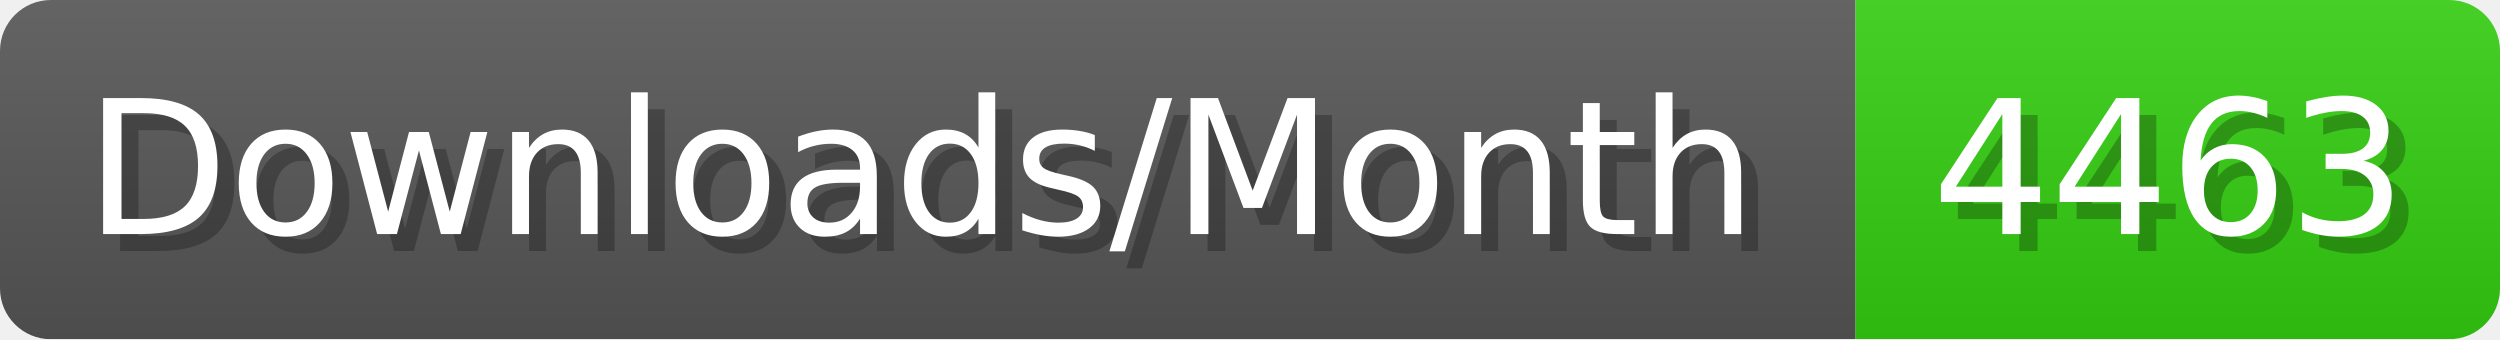
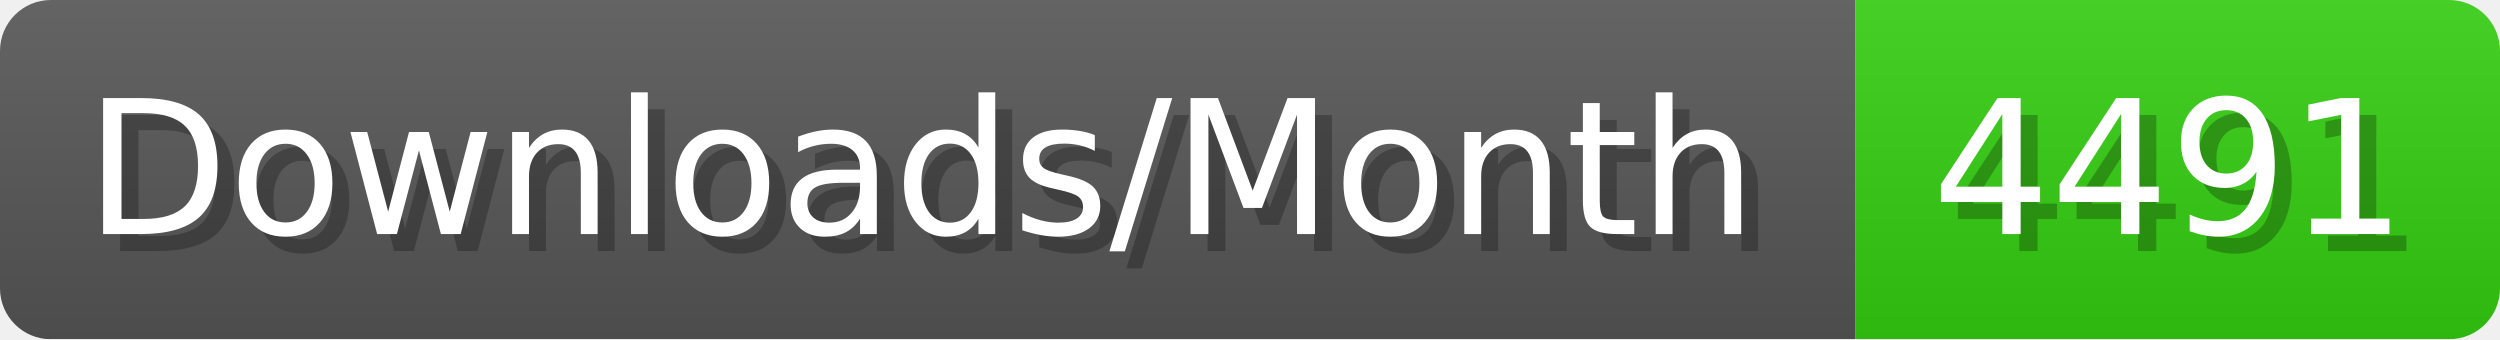
- <svg xmlns="http://www.w3.org/2000/svg" width="147.4" height="20" viewBox="0 0 1474 200" role="img" aria-label="Downloads/Month: 4463">
+ <svg xmlns="http://www.w3.org/2000/svg" width="147.4" height="20" viewBox="0 0 1474 200" role="img" aria-label="Downloads/Month: 4491">
  <linearGradient id="YlXUI" x2="0" y2="100%">
    <stop offset="0" stop-opacity=".1" stop-color="#EEE" />
    <stop offset="1" stop-opacity=".1" />
  </linearGradient>
  <mask id="JHhop">
    <rect width="1474" height="200" rx="30" fill="#FFF" />
  </mask>
  <g mask="url(#JHhop)">
    <rect width="1094" height="200" fill="#555" />
    <rect width="380" height="200" fill="#3C1" x="1094" />
    <rect width="1474" height="200" fill="url(#YlXUI)" />
  </g>
  <g aria-hidden="true" fill="#fff" text-anchor="start" font-family="Verdana,DejaVu Sans,sans-serif" font-size="110">
    <text x="60" y="148" textLength="994" fill="#000" opacity="0.25">Downloads/Month</text>
    <text x="50" y="138" textLength="994">Downloads/Month</text>
-     <text x="1149" y="148" textLength="280" fill="#000" opacity="0.25">4463</text>
-     <text x="1139" y="138" textLength="280">4463</text>
+     <text x="1149" y="148" textLength="280" fill="#000" opacity="0.25">4491</text>
+     <text x="1139" y="138" textLength="280">4491</text>
  </g>
</svg>
